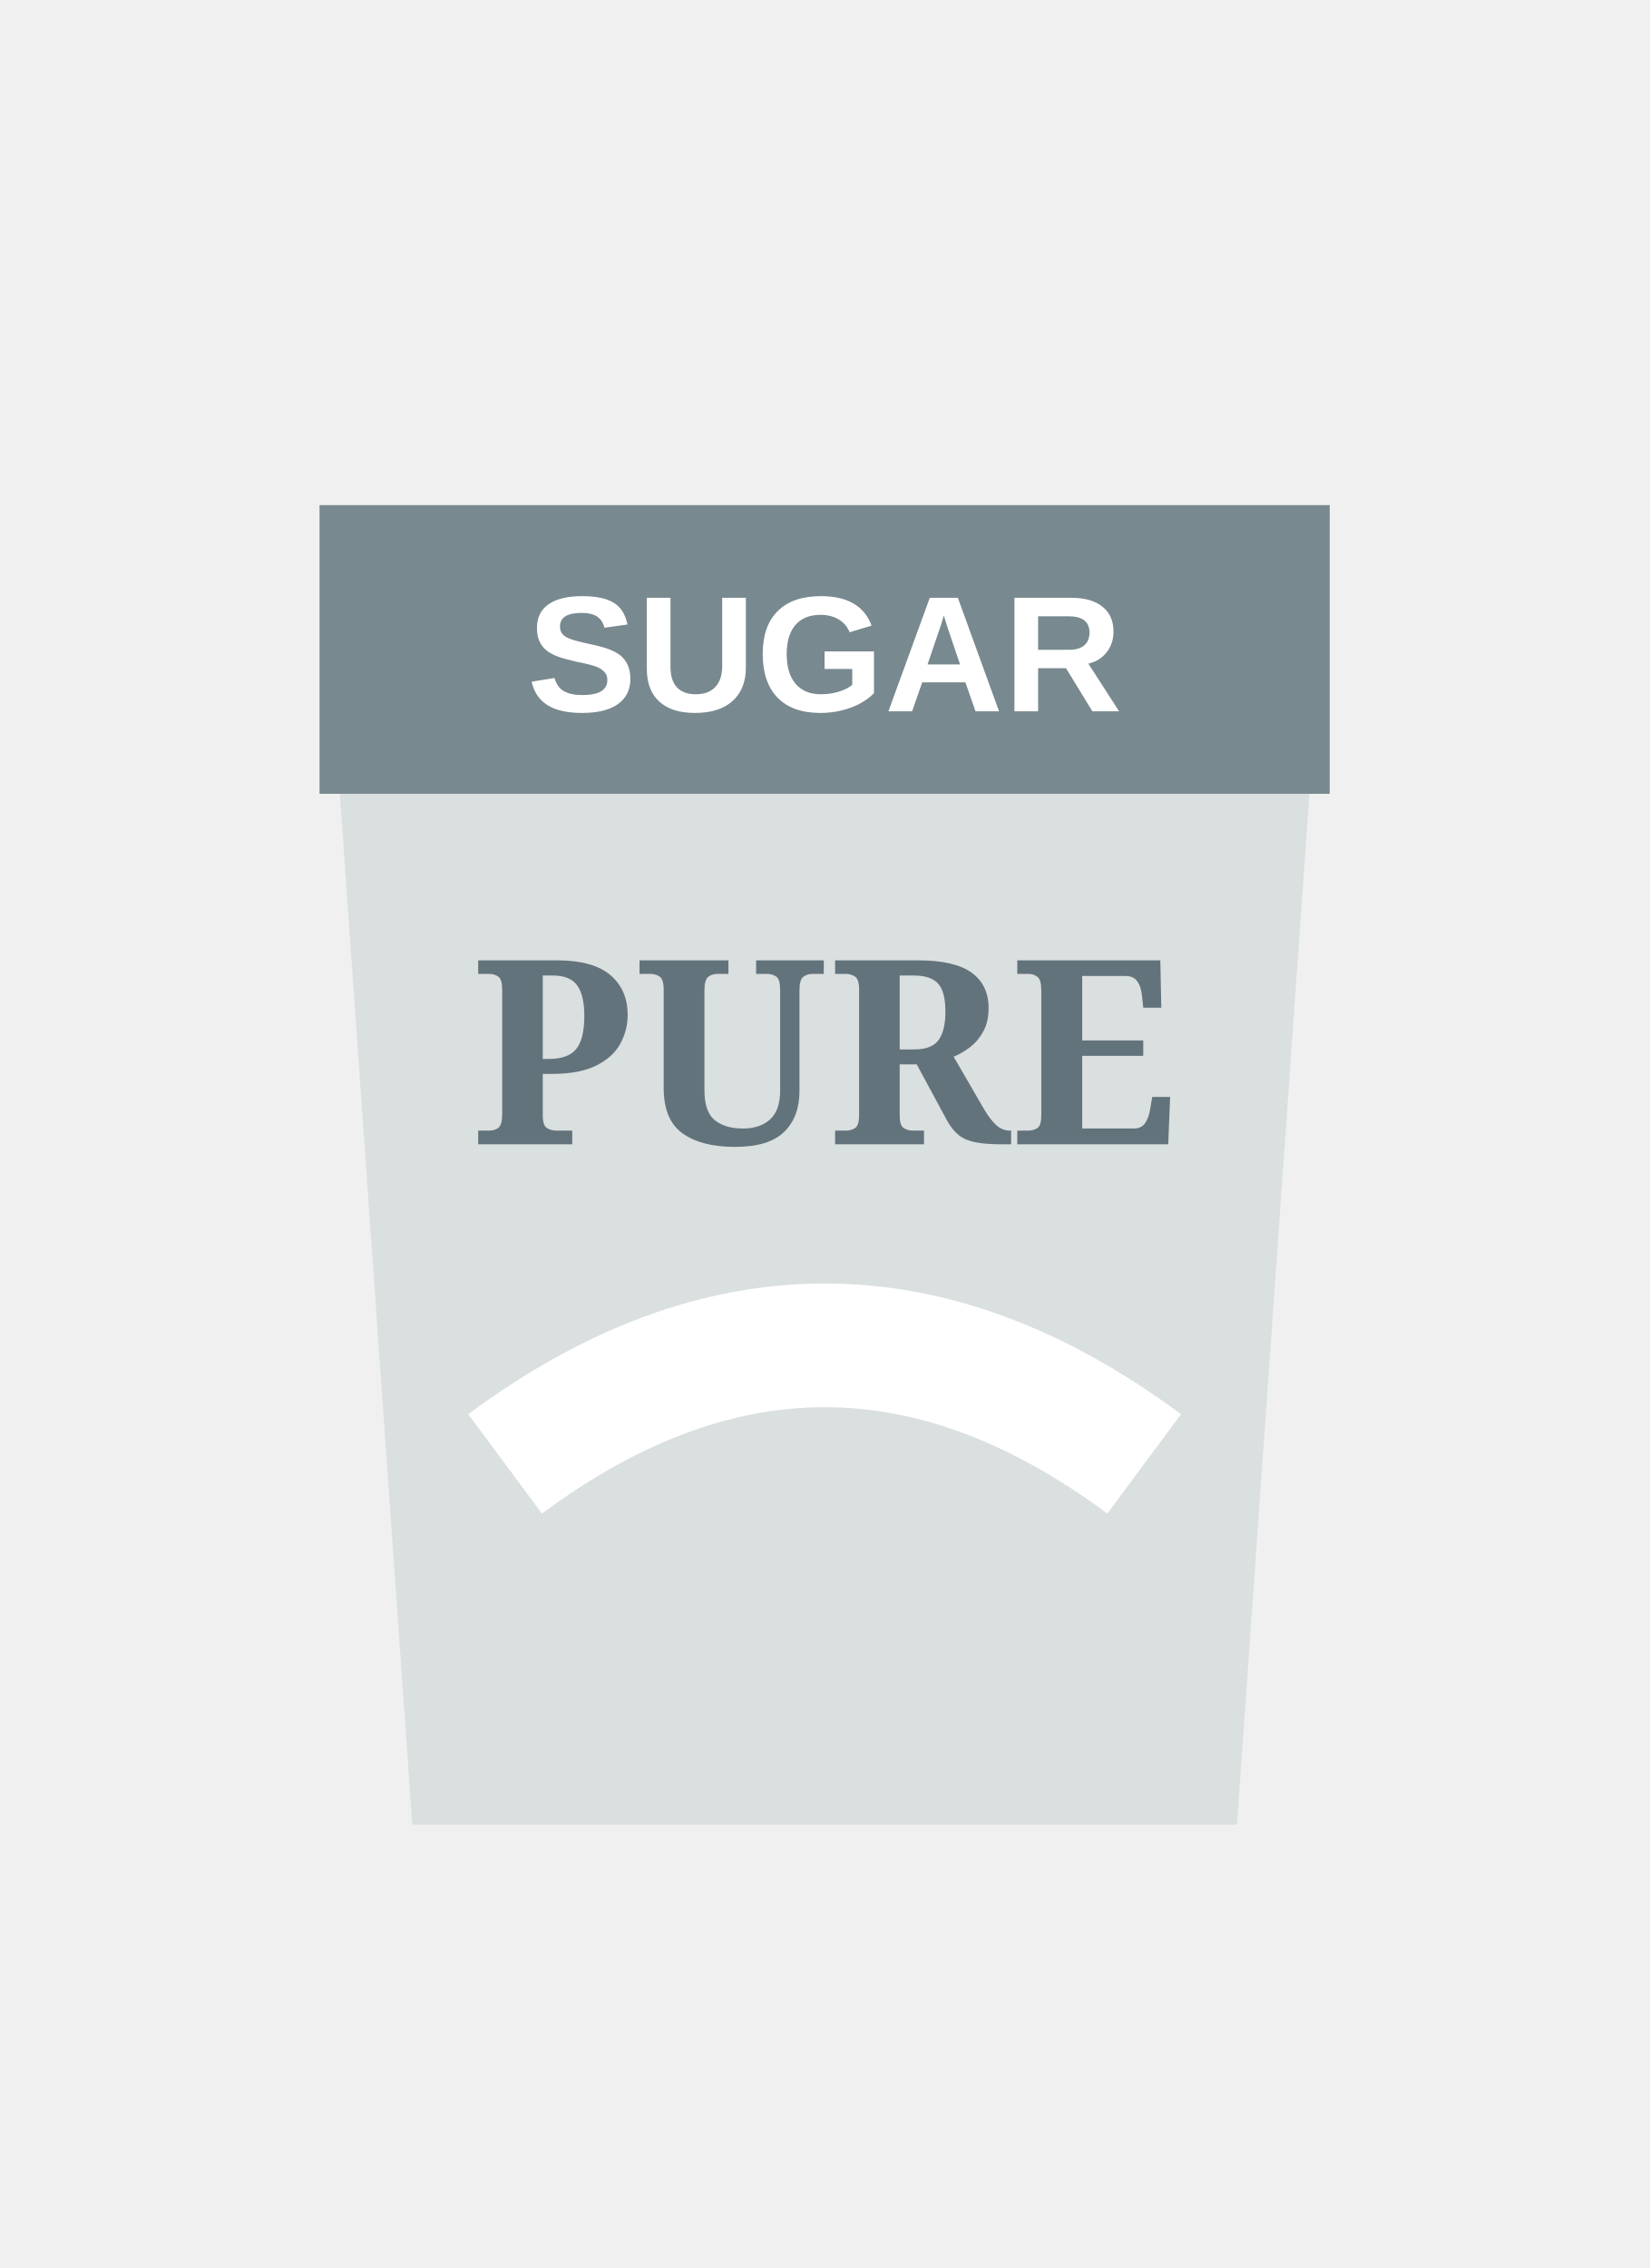
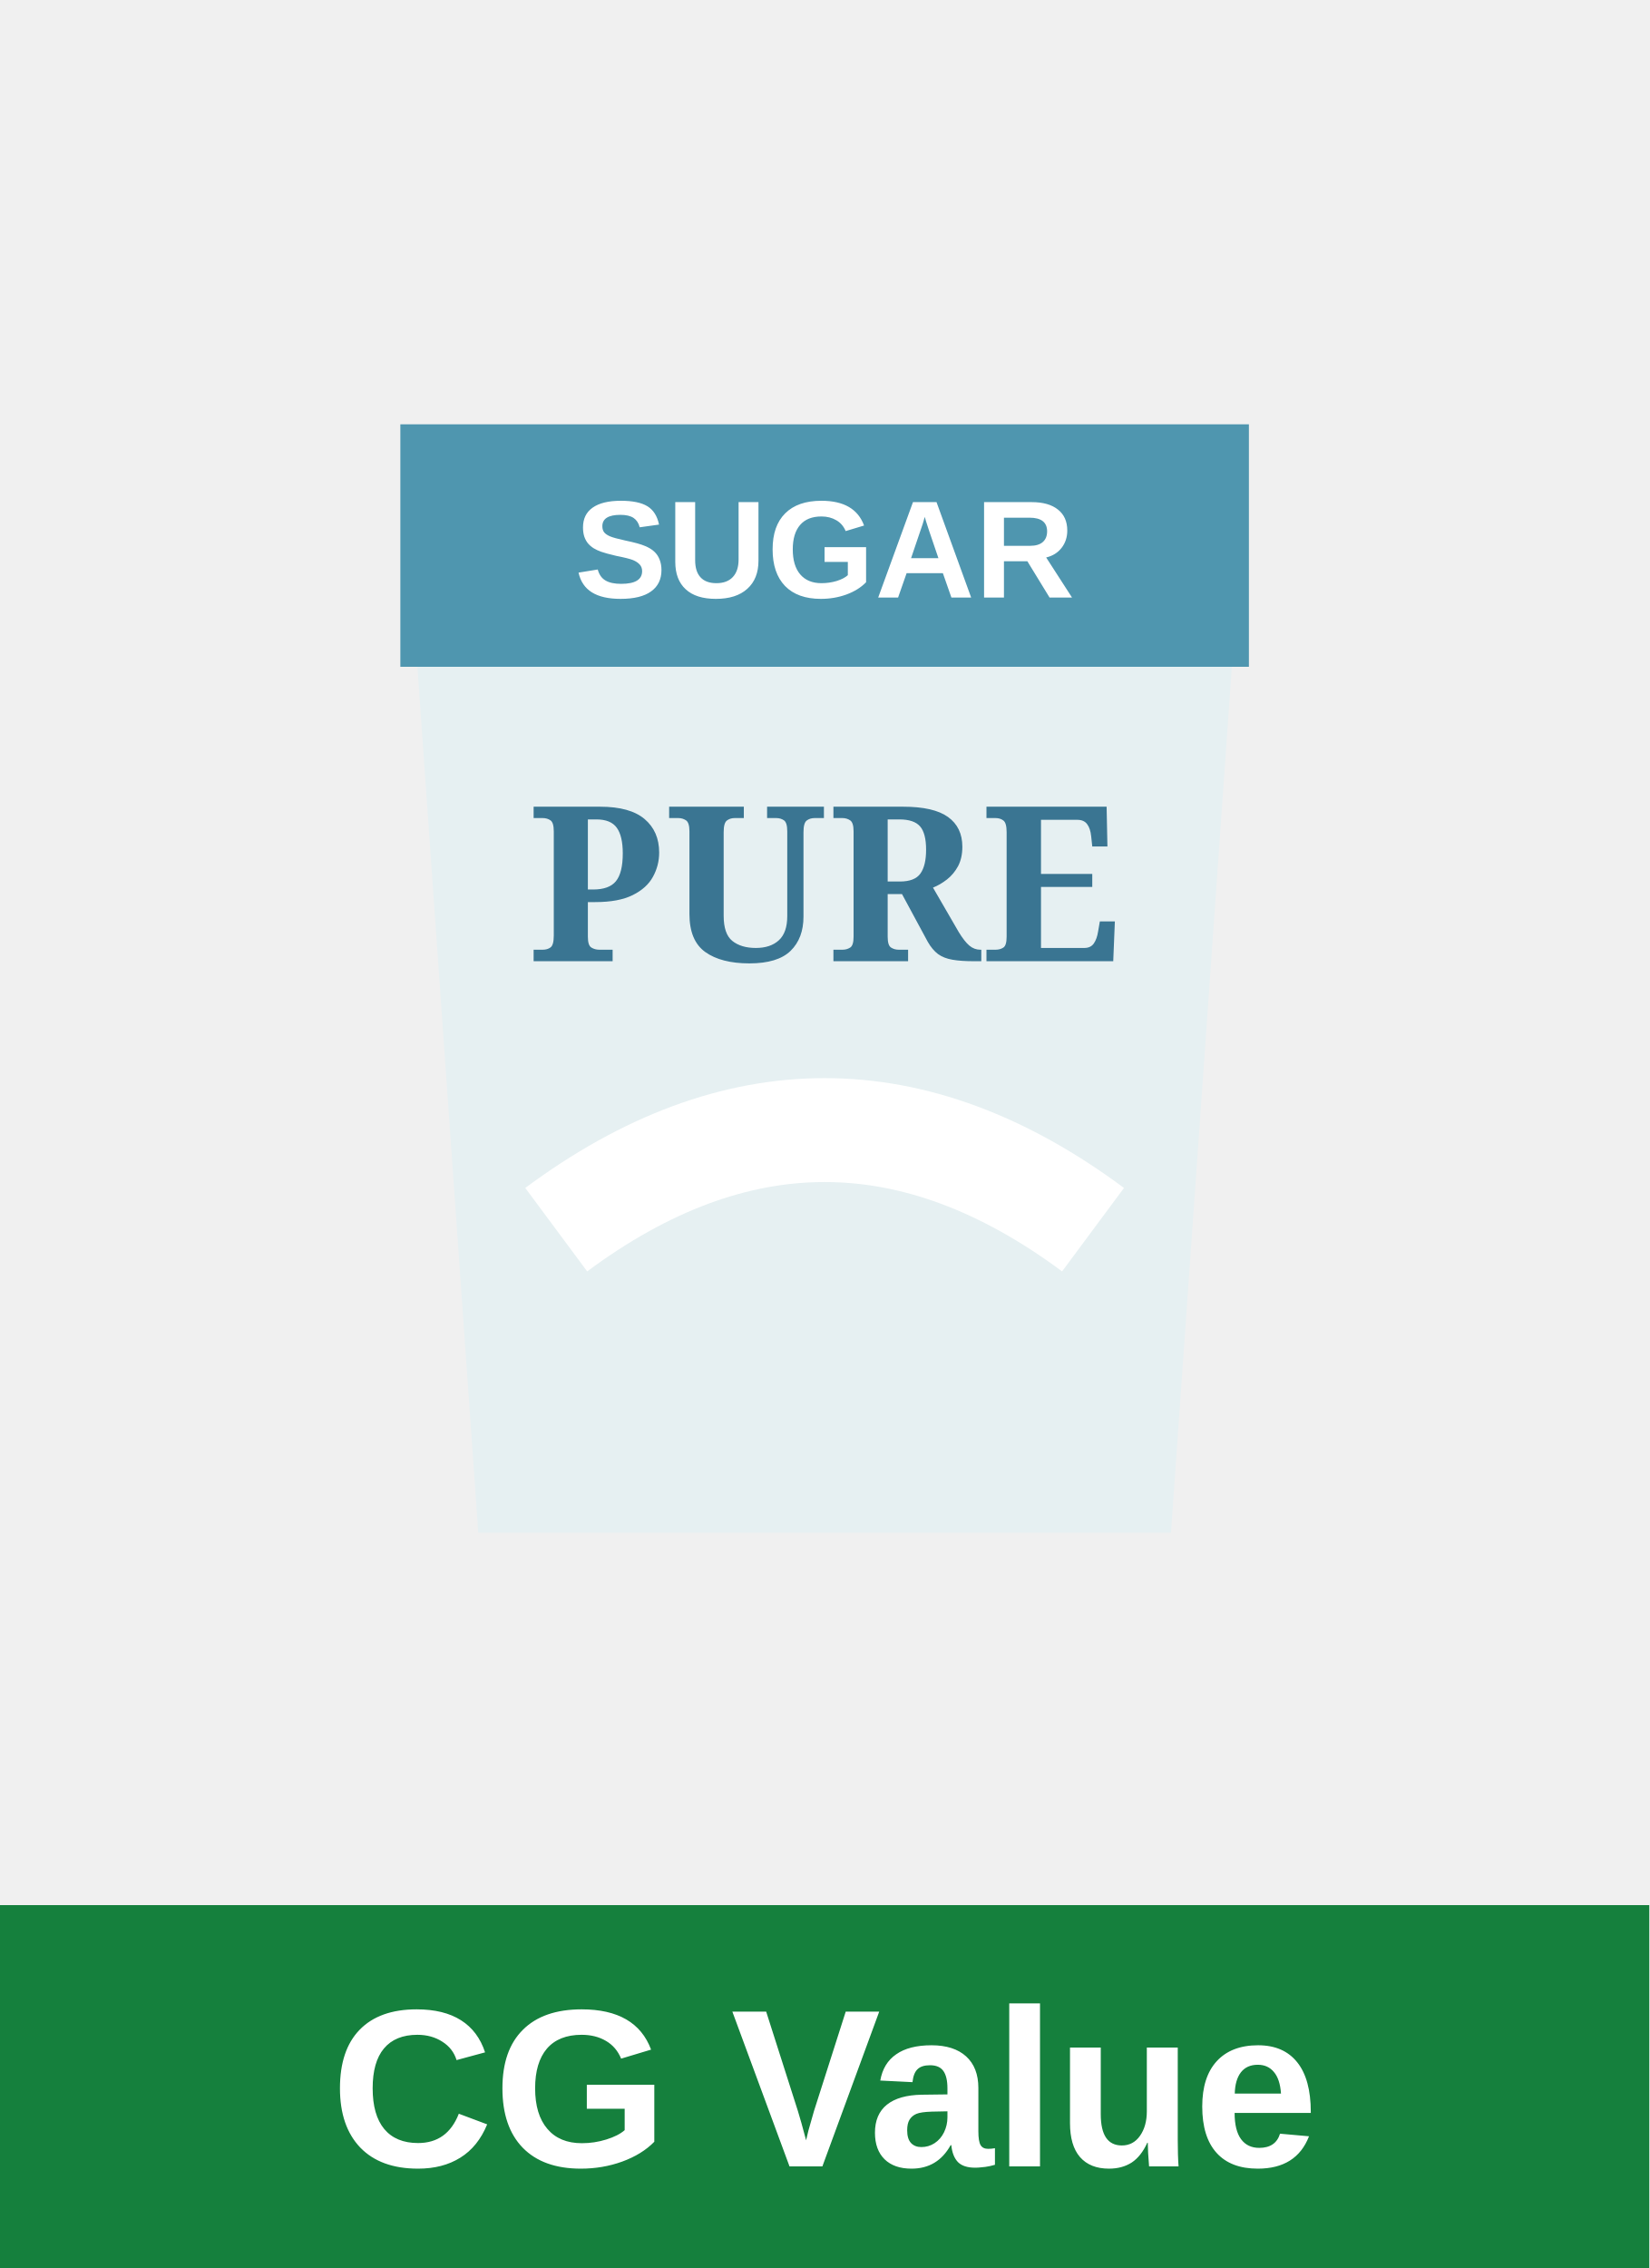
<svg xmlns="http://www.w3.org/2000/svg" viewBox="0 0 160 220">
-   <path d="M31 49h98l-9 128H40z" fill="#dadfe0" />
-   <path d="M31 49h98v28H31z" fill="#78898f" />
-   <text x="80" y="69" text-anchor="middle" font-family="Arial" font-size="16" font-weight="700" fill="#fff">SUGAR</text>
-   <text x="80" y="111" text-anchor="middle" font-family="Georgia" font-size="25" font-weight="700" fill="#63737b">PURE</text>
-   <path d="M49 142q31-23 62 0" fill="none" stroke="#fff" stroke-width="12" />
+   <g transform="translate(80 0) scale(0.84) translate(-80 0)">
+     <path d="M31 49h98l-9 128H40z" fill="#e6f0f2" />
+     <path d="M31 49h98v28H31z" fill="#4f96af" />
+     <text x="80" y="69" text-anchor="middle" font-family="Arial" font-size="16" font-weight="700" fill="#fff">SUGAR</text>
+     <text x="80" y="111" text-anchor="middle" font-family="Georgia" font-size="25" font-weight="700" fill="#3a7592">PURE</text>
+     <path d="M49 142q31-23 62 0" fill="none" stroke="#fff" stroke-width="12" />
+   </g>
+   <g>
+     <rect x="0" y="184.8" width="160" height="35.2" fill="#15803d" />
+     <text x="80" y="210.144" text-anchor="middle" font-family="Arial,Helvetica,sans-serif" font-weight="bold" font-size="21.824" fill="#ffffff">CG Value</text>
+   </g>
</svg>
